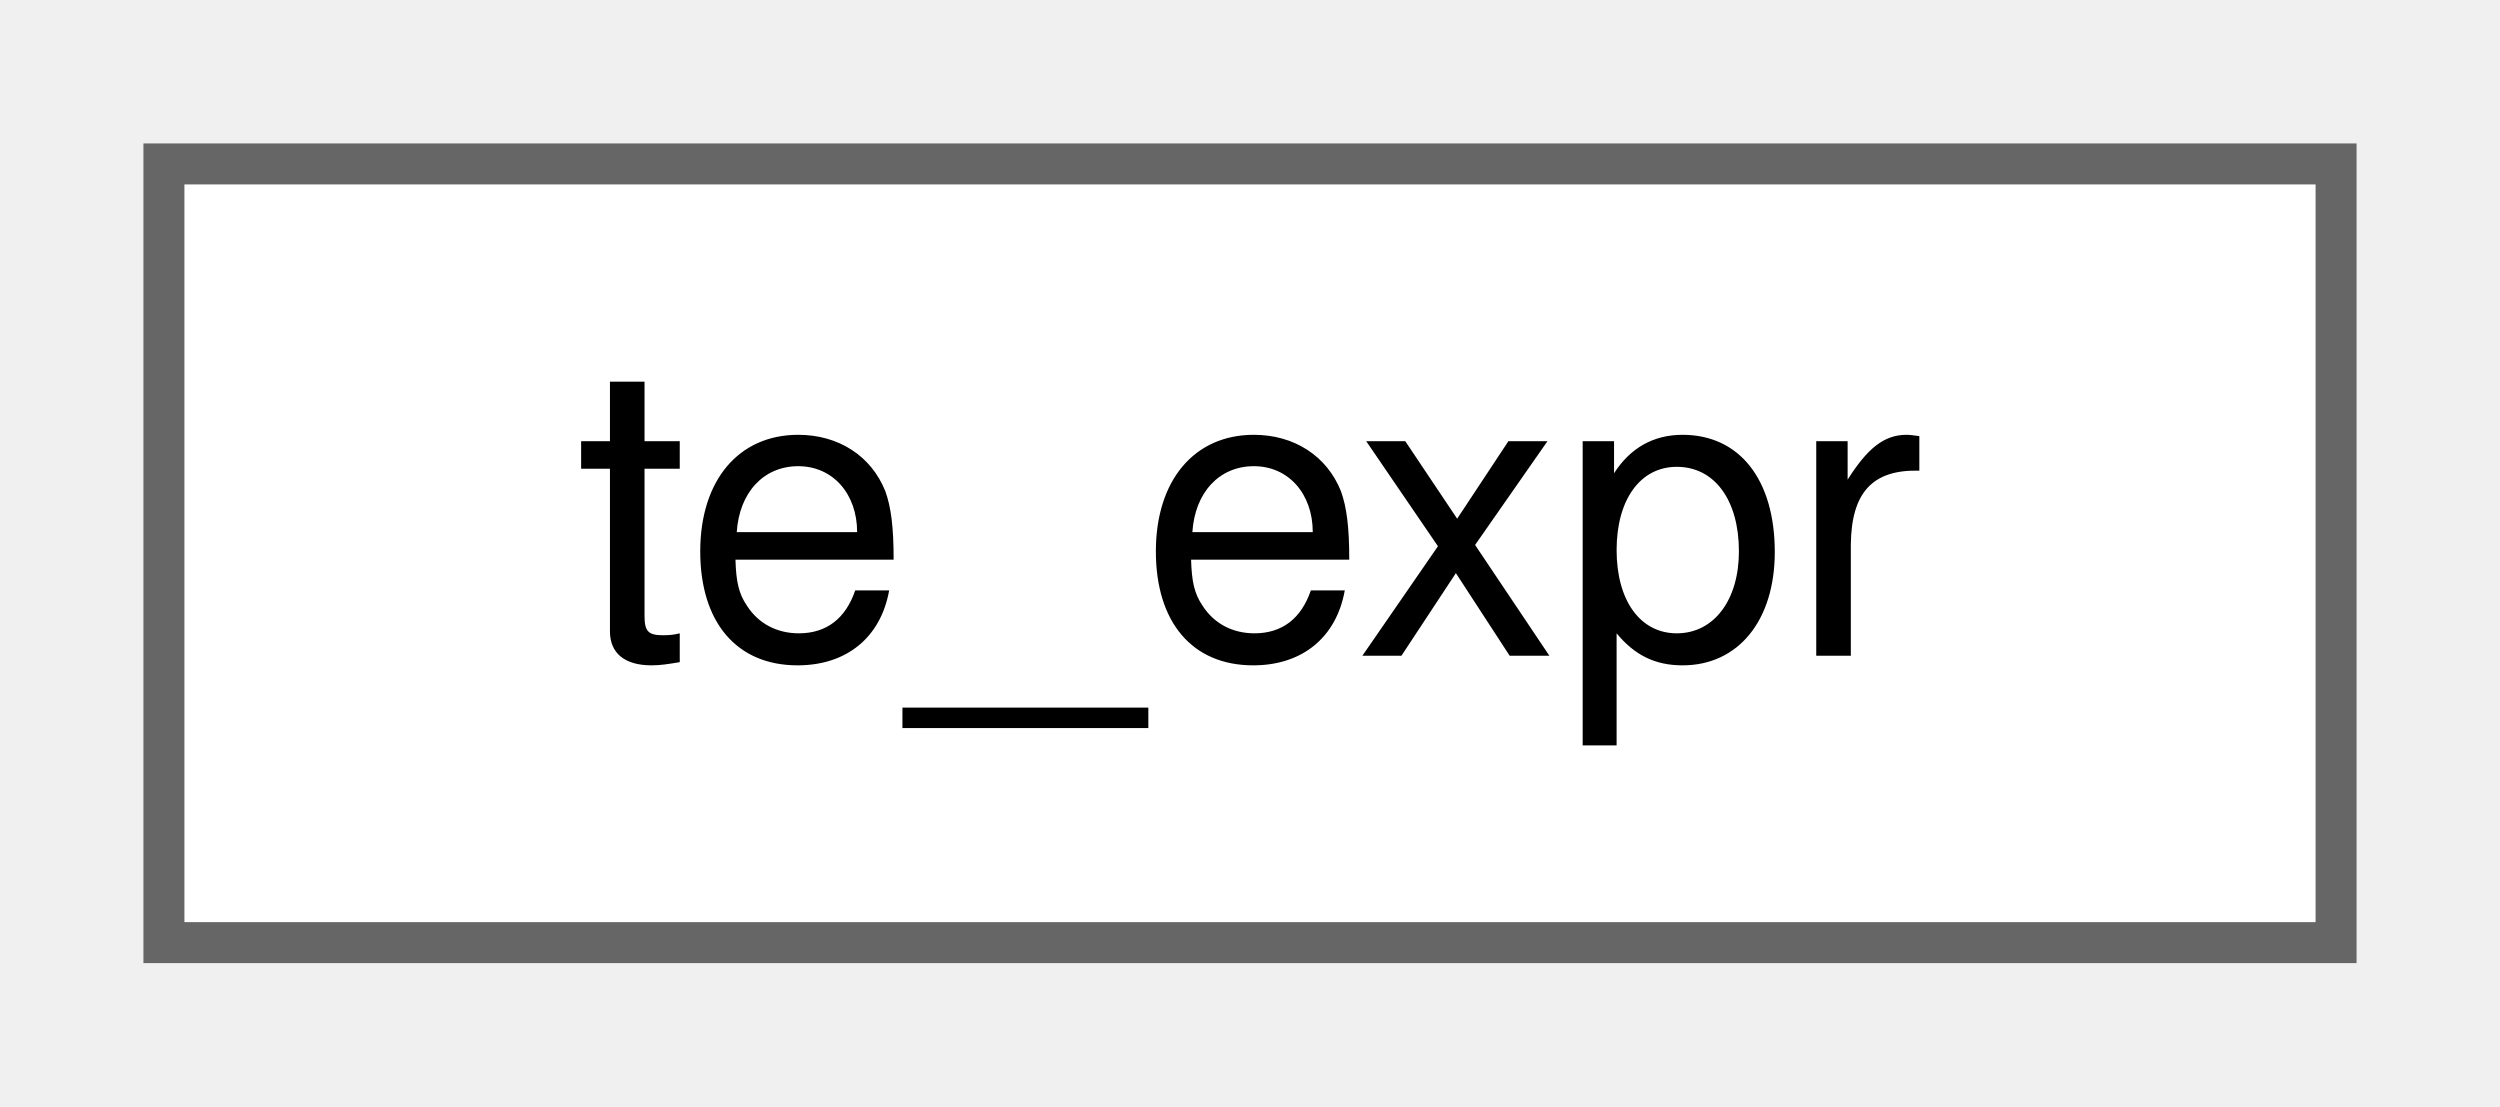
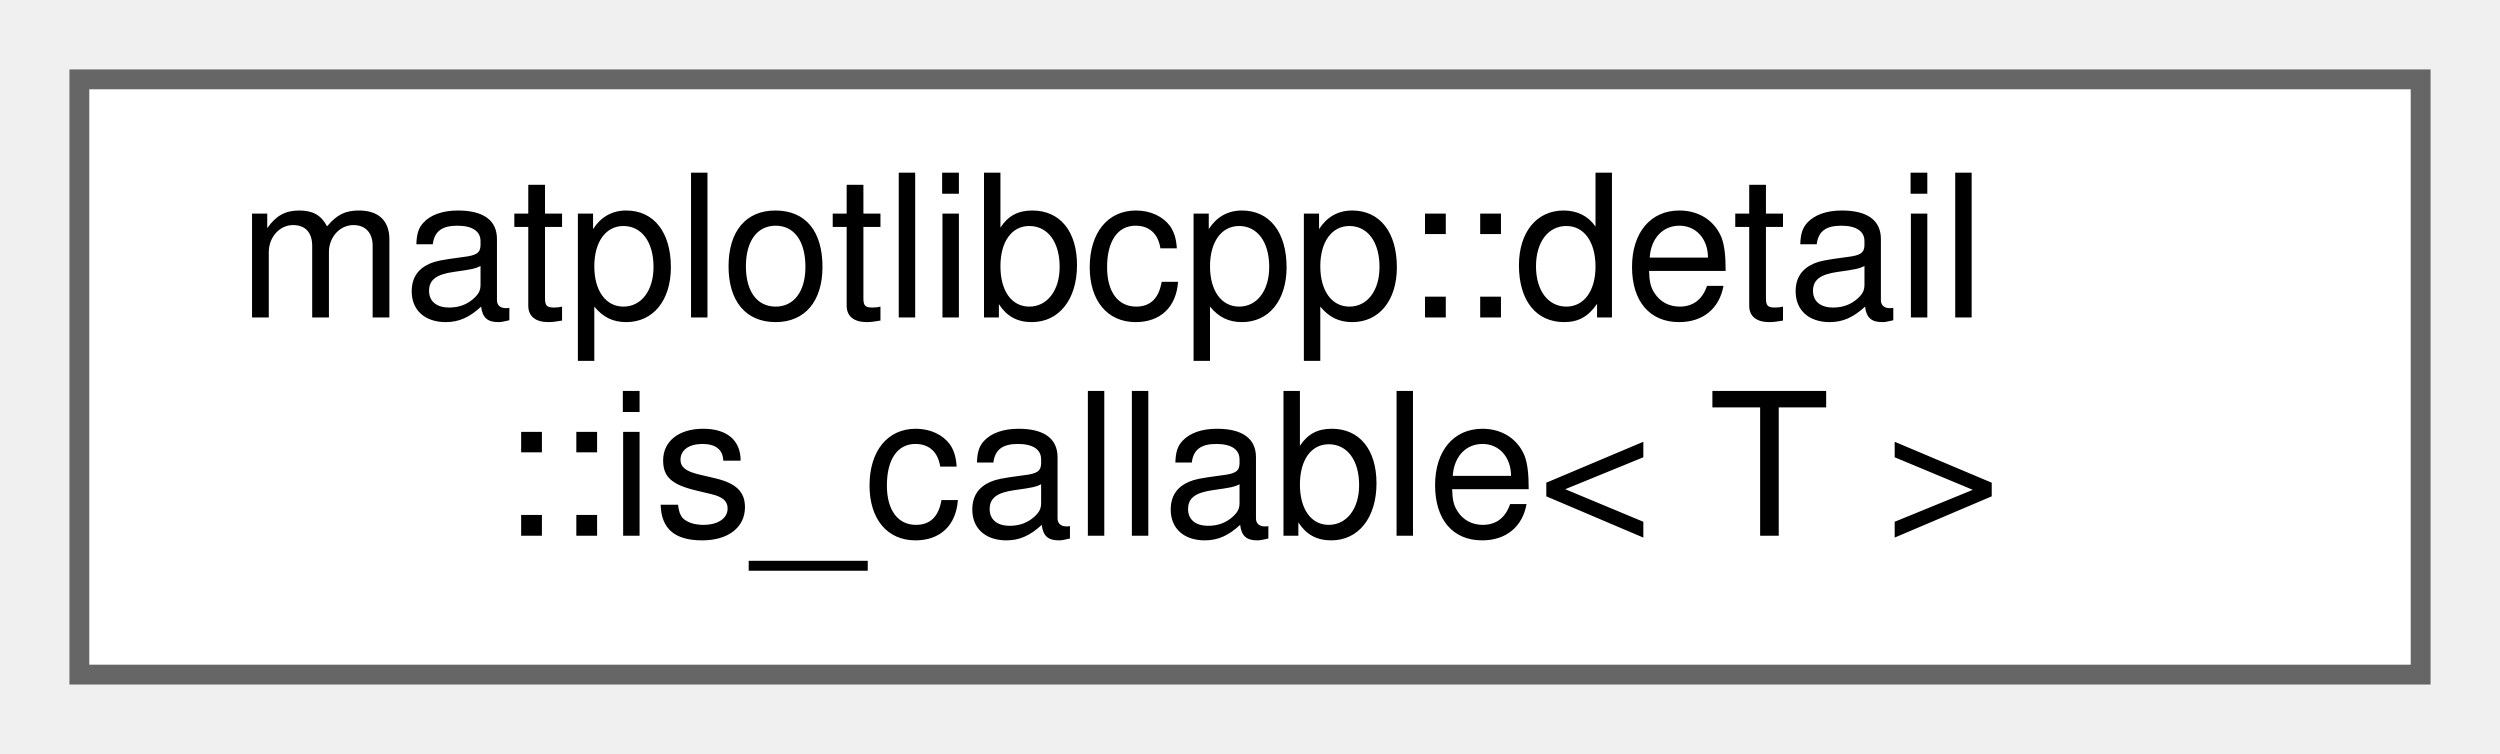
- <svg xmlns="http://www.w3.org/2000/svg" xmlns:xlink="http://www.w3.org/1999/xlink" width="61pt" height="27pt" viewBox="0.00 0.00 61.00 27.00">
-   <g id="graph0" class="graph" transform="scale(1 1) rotate(0) translate(4 23)">
+ <svg xmlns="http://www.w3.org/2000/svg" xmlns:xlink="http://www.w3.org/1999/xlink" width="126pt" height="38pt" viewBox="0.00 0.00 126.00 38.00">
+   <g id="graph0" class="graph" transform="scale(1 1) rotate(0) translate(4 34)">
    <g id="Node000000" class="node">
      <g id="a_Node000000">
-         <a xlink:href="structte__expr.html" target="_top" xlink:title=" ">
-           <polygon fill="white" stroke="#666666" points="53,-19 0,-19 0,0 53,0 53,-19" />
-           <text text-anchor="middle" x="26.5" y="-7" font-family="Helvetica,sans-Serif" font-size="10.00">te_expr</text>
+         <a xlink:href="structmatplotlibcpp_1_1detail_1_1is__callable.html" target="_top" xlink:title=" ">
+           <polygon fill="white" stroke="#666666" points="118,-30 0,-30 0,0 118,0 118,-30" />
+           <text text-anchor="start" x="8" y="-18" font-family="Helvetica,sans-Serif" font-size="10.00">matplotlibcpp::detail</text>
+           <text text-anchor="middle" x="59" y="-7" font-family="Helvetica,sans-Serif" font-size="10.00">::is_callable&lt; T &gt;</text>
        </a>
      </g>
    </g>
  </g>
</svg>
